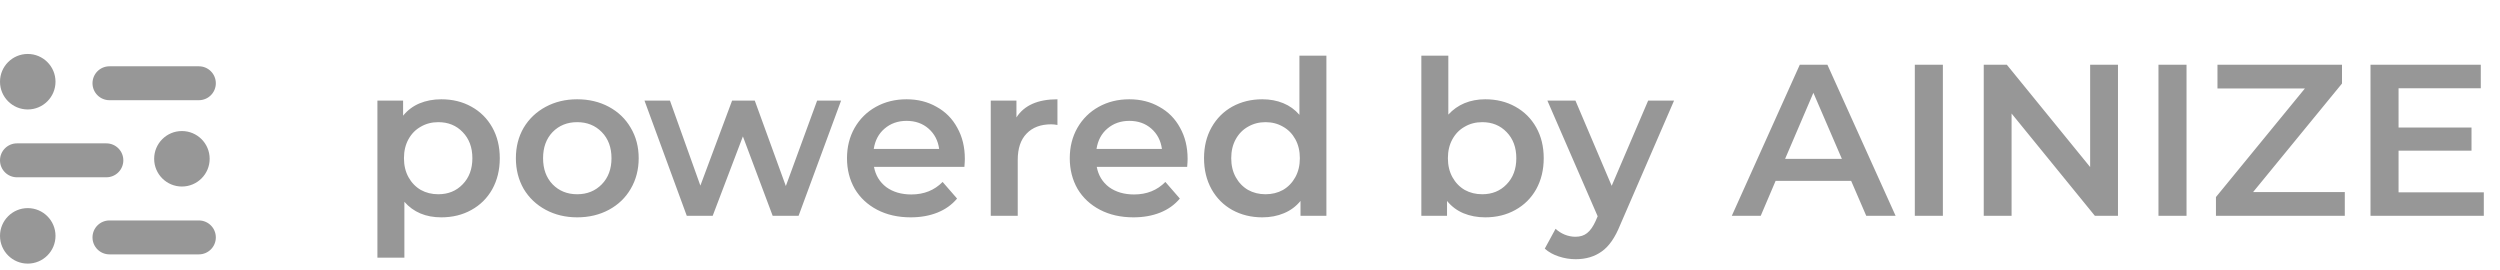
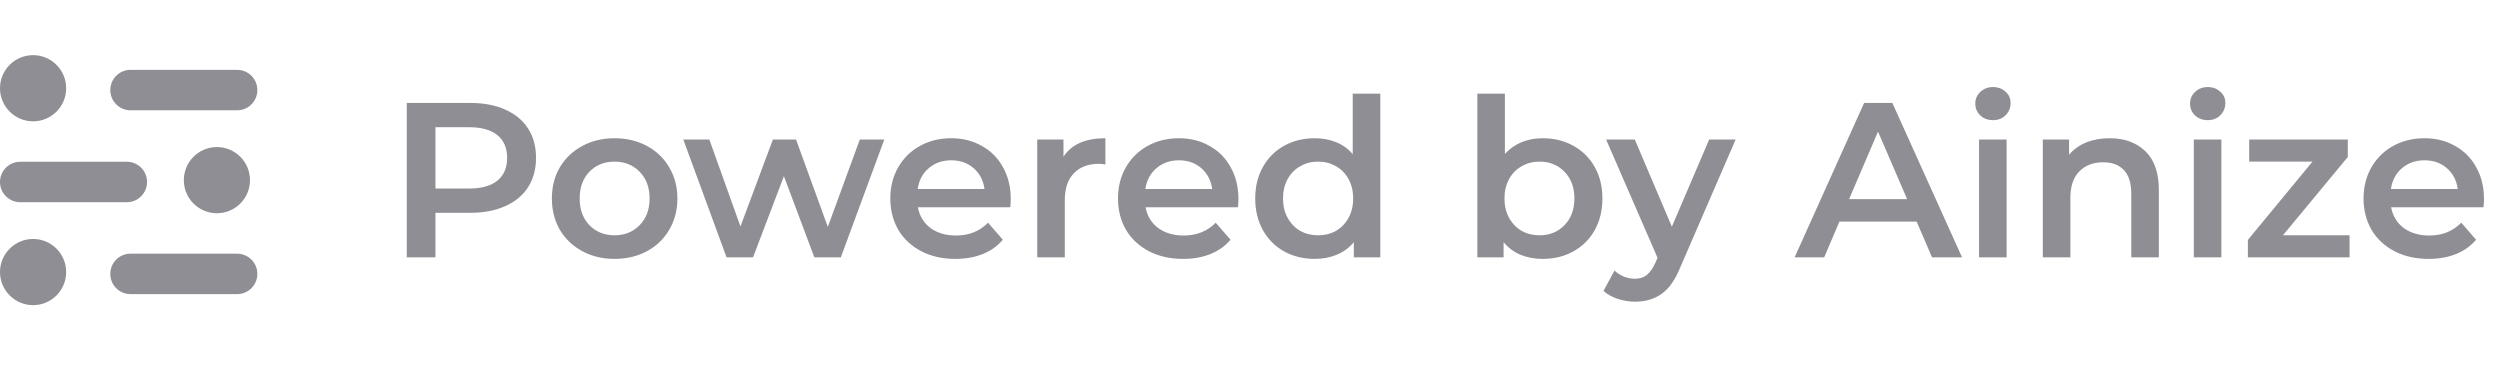
- <svg xmlns="http://www.w3.org/2000/svg" width="139" height="15" viewBox="0 0 139 15" fill="none">
-   <path d="M24.536 5.52C25.16 5.52 25.716 5.656 26.204 5.928C26.7 6.2 27.088 6.584 27.368 7.08C27.648 7.576 27.788 8.148 27.788 8.796C27.788 9.444 27.648 10.02 27.368 10.524C27.088 11.02 26.7 11.404 26.204 11.676C25.716 11.948 25.16 12.084 24.536 12.084C23.672 12.084 22.988 11.796 22.484 11.22V14.328H20.984V5.592H22.412V6.432C22.66 6.128 22.964 5.9 23.324 5.748C23.692 5.596 24.096 5.52 24.536 5.52ZM24.368 10.8C24.92 10.8 25.372 10.616 25.724 10.248C26.084 9.88 26.264 9.396 26.264 8.796C26.264 8.196 26.084 7.712 25.724 7.344C25.372 6.976 24.92 6.792 24.368 6.792C24.008 6.792 23.684 6.876 23.396 7.044C23.108 7.204 22.88 7.436 22.712 7.74C22.544 8.044 22.46 8.396 22.46 8.796C22.46 9.196 22.544 9.548 22.712 9.852C22.88 10.156 23.108 10.392 23.396 10.56C23.684 10.72 24.008 10.8 24.368 10.8ZM32.091 12.084C31.443 12.084 30.859 11.944 30.339 11.664C29.819 11.384 29.411 10.996 29.115 10.5C28.827 9.996 28.683 9.428 28.683 8.796C28.683 8.164 28.827 7.6 29.115 7.104C29.411 6.608 29.819 6.22 30.339 5.94C30.859 5.66 31.443 5.52 32.091 5.52C32.747 5.52 33.335 5.66 33.855 5.94C34.375 6.22 34.779 6.608 35.067 7.104C35.363 7.6 35.511 8.164 35.511 8.796C35.511 9.428 35.363 9.996 35.067 10.5C34.779 10.996 34.375 11.384 33.855 11.664C33.335 11.944 32.747 12.084 32.091 12.084ZM32.091 10.8C32.643 10.8 33.099 10.616 33.459 10.248C33.819 9.88 33.999 9.396 33.999 8.796C33.999 8.196 33.819 7.712 33.459 7.344C33.099 6.976 32.643 6.792 32.091 6.792C31.539 6.792 31.083 6.976 30.723 7.344C30.371 7.712 30.195 8.196 30.195 8.796C30.195 9.396 30.371 9.88 30.723 10.248C31.083 10.616 31.539 10.8 32.091 10.8ZM46.765 5.592L44.401 12H42.961L41.305 7.584L39.625 12H38.185L35.833 5.592H37.249L38.941 10.32L40.705 5.592H41.965L43.693 10.344L45.433 5.592H46.765ZM53.645 8.832C53.645 8.936 53.637 9.084 53.621 9.276H48.593C48.681 9.748 48.909 10.124 49.277 10.404C49.653 10.676 50.117 10.812 50.669 10.812C51.373 10.812 51.953 10.58 52.409 10.116L53.213 11.04C52.925 11.384 52.561 11.644 52.121 11.82C51.681 11.996 51.185 12.084 50.633 12.084C49.929 12.084 49.309 11.944 48.773 11.664C48.237 11.384 47.821 10.996 47.525 10.5C47.237 9.996 47.093 9.428 47.093 8.796C47.093 8.172 47.233 7.612 47.513 7.116C47.801 6.612 48.197 6.22 48.701 5.94C49.205 5.66 49.773 5.52 50.405 5.52C51.029 5.52 51.585 5.66 52.073 5.94C52.569 6.212 52.953 6.6 53.225 7.104C53.505 7.6 53.645 8.176 53.645 8.832ZM50.405 6.72C49.925 6.72 49.517 6.864 49.181 7.152C48.853 7.432 48.653 7.808 48.581 8.28H52.217C52.153 7.816 51.957 7.44 51.629 7.152C51.301 6.864 50.893 6.72 50.405 6.72ZM56.514 6.528C56.946 5.856 57.706 5.52 58.794 5.52V6.948C58.666 6.924 58.55 6.912 58.446 6.912C57.862 6.912 57.406 7.084 57.078 7.428C56.75 7.764 56.586 8.252 56.586 8.892V12H55.086V5.592H56.514V6.528ZM66.031 8.832C66.031 8.936 66.023 9.084 66.007 9.276H60.979C61.067 9.748 61.295 10.124 61.663 10.404C62.039 10.676 62.503 10.812 63.055 10.812C63.759 10.812 64.339 10.58 64.795 10.116L65.599 11.04C65.311 11.384 64.947 11.644 64.507 11.82C64.067 11.996 63.571 12.084 63.019 12.084C62.315 12.084 61.695 11.944 61.159 11.664C60.623 11.384 60.207 10.996 59.911 10.5C59.623 9.996 59.479 9.428 59.479 8.796C59.479 8.172 59.619 7.612 59.899 7.116C60.187 6.612 60.583 6.22 61.087 5.94C61.591 5.66 62.159 5.52 62.791 5.52C63.415 5.52 63.971 5.66 64.459 5.94C64.955 6.212 65.339 6.6 65.611 7.104C65.891 7.6 66.031 8.176 66.031 8.832ZM62.791 6.72C62.311 6.72 61.903 6.864 61.567 7.152C61.239 7.432 61.039 7.808 60.967 8.28H64.603C64.539 7.816 64.343 7.44 64.015 7.152C63.687 6.864 63.279 6.72 62.791 6.72ZM73.748 3.096V12H72.308V11.172C72.06 11.476 71.752 11.704 71.384 11.856C71.024 12.008 70.624 12.084 70.184 12.084C69.568 12.084 69.012 11.948 68.516 11.676C68.028 11.404 67.644 11.02 67.364 10.524C67.084 10.02 66.944 9.444 66.944 8.796C66.944 8.148 67.084 7.576 67.364 7.08C67.644 6.584 68.028 6.2 68.516 5.928C69.012 5.656 69.568 5.52 70.184 5.52C70.608 5.52 70.996 5.592 71.348 5.736C71.7 5.88 72 6.096 72.248 6.384V3.096H73.748ZM70.364 10.8C70.724 10.8 71.048 10.72 71.336 10.56C71.624 10.392 71.852 10.156 72.02 9.852C72.188 9.548 72.272 9.196 72.272 8.796C72.272 8.396 72.188 8.044 72.02 7.74C71.852 7.436 71.624 7.204 71.336 7.044C71.048 6.876 70.724 6.792 70.364 6.792C70.004 6.792 69.68 6.876 69.392 7.044C69.104 7.204 68.876 7.436 68.708 7.74C68.54 8.044 68.456 8.396 68.456 8.796C68.456 9.196 68.54 9.548 68.708 9.852C68.876 10.156 69.104 10.392 69.392 10.56C69.68 10.72 70.004 10.8 70.364 10.8ZM82.579 5.52C83.203 5.52 83.759 5.656 84.247 5.928C84.743 6.2 85.131 6.584 85.411 7.08C85.691 7.576 85.831 8.148 85.831 8.796C85.831 9.444 85.691 10.02 85.411 10.524C85.131 11.02 84.743 11.404 84.247 11.676C83.759 11.948 83.203 12.084 82.579 12.084C82.139 12.084 81.735 12.008 81.367 11.856C81.007 11.704 80.703 11.476 80.455 11.172V12H79.027V3.096H80.527V6.372C80.783 6.092 81.083 5.88 81.427 5.736C81.779 5.592 82.163 5.52 82.579 5.52ZM82.411 10.8C82.963 10.8 83.415 10.616 83.767 10.248C84.127 9.88 84.307 9.396 84.307 8.796C84.307 8.196 84.127 7.712 83.767 7.344C83.415 6.976 82.963 6.792 82.411 6.792C82.051 6.792 81.727 6.876 81.439 7.044C81.151 7.204 80.923 7.436 80.755 7.74C80.587 8.044 80.503 8.396 80.503 8.796C80.503 9.196 80.587 9.548 80.755 9.852C80.923 10.156 81.151 10.392 81.439 10.56C81.727 10.72 82.051 10.8 82.411 10.8ZM93.078 5.592L90.078 12.516C89.798 13.212 89.458 13.7 89.058 13.98C88.658 14.268 88.174 14.412 87.606 14.412C87.286 14.412 86.97 14.36 86.658 14.256C86.346 14.152 86.09 14.008 85.89 13.824L86.49 12.72C86.634 12.856 86.802 12.964 86.994 13.044C87.194 13.124 87.394 13.164 87.594 13.164C87.858 13.164 88.074 13.096 88.242 12.96C88.418 12.824 88.578 12.596 88.722 12.276L88.83 12.024L86.034 5.592H87.594L89.61 10.332L91.638 5.592H93.078ZM102.924 10.056H98.724L97.896 12H96.288L100.068 3.6H101.604L105.396 12H103.764L102.924 10.056ZM102.408 8.832L100.824 5.16L99.252 8.832H102.408ZM106.464 3.6H108.024V12H106.464V3.6ZM117.76 3.6V12H116.476L111.844 6.312V12H110.296V3.6H111.58L116.212 9.288V3.6H117.76ZM120.011 3.6H121.571V12H120.011V3.6ZM130.371 10.68V12H123.207V10.956L128.151 4.92H123.291V3.6H130.215V4.644L125.271 10.68H130.371ZM138.1 10.692V12H131.8V3.6H137.932V4.908H133.36V7.092H137.416V8.376H133.36V10.692H138.1Z" fill="#979797" />
-   <path fill-rule="evenodd" clip-rule="evenodd" d="M3.086 4.543C3.086 5.395 2.395 6.086 1.543 6.086C0.691 6.086 0 5.395 0 4.543C0 3.691 0.691 3 1.543 3C2.395 3 3.086 3.691 3.086 4.543ZM6.086 3.686C5.565 3.686 5.143 4.108 5.143 4.629C5.143 5.149 5.565 5.571 6.086 5.571H11.057C11.578 5.571 12 5.149 12 4.629C12 4.108 11.578 3.686 11.057 3.686H6.086ZM6.086 12.257C5.565 12.257 5.143 12.679 5.143 13.2C5.143 13.721 5.565 14.143 6.086 14.143H11.057C11.578 14.143 12 13.721 12 13.2C12 12.679 11.578 12.257 11.057 12.257H6.086ZM0 8.914C0 8.394 0.422 7.971 0.943 7.971H5.914C6.435 7.971 6.857 8.394 6.857 8.914C6.857 9.435 6.435 9.857 5.914 9.857H0.943C0.422 9.857 0 9.435 0 8.914ZM1.543 14.657C2.395 14.657 3.086 13.966 3.086 13.114C3.086 12.262 2.395 11.571 1.543 11.571C0.691 11.571 0 12.262 0 13.114C0 13.966 0.691 14.657 1.543 14.657ZM11.657 8.829C11.657 9.681 10.966 10.371 10.114 10.371C9.262 10.371 8.571 9.681 8.571 8.829C8.571 7.976 9.262 7.286 10.114 7.286C10.966 7.286 11.657 7.976 11.657 8.829Z" fill="#979797" />
+ <svg xmlns="http://www.w3.org/2000/svg" width="136" height="20" viewBox="0 0 136 20" fill="none">
+   <path fill-rule="evenodd" clip-rule="evenodd" d="M3.6 4.8C3.6 5.794 2.794 6.6 1.8 6.6C0.806 6.6 0 5.794 0 4.8C0 3.806 0.806 3 1.8 3C2.794 3 3.6 3.806 3.6 4.8ZM7.1 3.8C6.492 3.8 6 4.292 6 4.9C6 5.508 6.492 6 7.1 6H12.9C13.508 6 14 5.508 14 4.9C14 4.292 13.508 3.8 12.9 3.8H7.1ZM7.1 13.8C6.492 13.8 6 14.293 6 14.9C6 15.508 6.492 16 7.1 16H12.9C13.508 16 14 15.508 14 14.9C14 14.293 13.508 13.8 12.9 13.8H7.1ZM0 9.9C0 9.292 0.492 8.8 1.1 8.8H6.9C7.508 8.8 8 9.292 8 9.9C8 10.508 7.508 11 6.9 11H1.1C0.492 11 0 10.508 0 9.9ZM1.8 16.6C2.794 16.6 3.6 15.794 3.6 14.8C3.6 13.806 2.794 13 1.8 13C0.806 13 0 13.806 0 14.8C0 15.794 0.806 16.6 1.8 16.6ZM13.6 9.8C13.6 10.794 12.794 11.6 11.8 11.6C10.806 11.6 10 10.794 10 9.8C10 8.806 10.806 8 11.8 8C12.794 8 13.6 8.806 13.6 9.8Z" fill="#8E8E94" />
+   <path d="M25.584 5.6C26.312 5.6 26.944 5.72 27.48 5.96C28.024 6.2 28.44 6.544 28.728 6.992C29.016 7.44 29.16 7.972 29.16 8.588C29.16 9.196 29.016 9.728 28.728 10.184C28.44 10.632 28.024 10.976 27.48 11.216C26.944 11.456 26.312 11.576 25.584 11.576H23.688V14H22.128V5.6H25.584ZM25.512 10.256C26.192 10.256 26.708 10.112 27.06 9.824C27.412 9.536 27.588 9.124 27.588 8.588C27.588 8.052 27.412 7.64 27.06 7.352C26.708 7.064 26.192 6.92 25.512 6.92H23.688V10.256H25.512ZM33.43 14.084C32.782 14.084 32.198 13.944 31.678 13.664C31.158 13.384 30.75 12.996 30.454 12.5C30.166 11.996 30.022 11.428 30.022 10.796C30.022 10.164 30.166 9.6 30.454 9.104C30.75 8.608 31.158 8.22 31.678 7.94C32.198 7.66 32.782 7.52 33.43 7.52C34.086 7.52 34.674 7.66 35.194 7.94C35.714 8.22 36.118 8.608 36.406 9.104C36.702 9.6 36.85 10.164 36.85 10.796C36.85 11.428 36.702 11.996 36.406 12.5C36.118 12.996 35.714 13.384 35.194 13.664C34.674 13.944 34.086 14.084 33.43 14.084ZM33.43 12.8C33.982 12.8 34.438 12.616 34.798 12.248C35.158 11.88 35.338 11.396 35.338 10.796C35.338 10.196 35.158 9.712 34.798 9.344C34.438 8.976 33.982 8.792 33.43 8.792C32.878 8.792 32.422 8.976 32.062 9.344C31.71 9.712 31.534 10.196 31.534 10.796C31.534 11.396 31.71 11.88 32.062 12.248C32.422 12.616 32.878 12.8 33.43 12.8ZM48.105 7.592L45.741 14H44.301L42.645 9.584L40.965 14H39.525L37.173 7.592H38.589L40.281 12.32L42.045 7.592H43.305L45.033 12.344L46.773 7.592H48.105ZM54.985 10.832C54.985 10.936 54.977 11.084 54.961 11.276H49.933C50.021 11.748 50.249 12.124 50.617 12.404C50.993 12.676 51.457 12.812 52.009 12.812C52.713 12.812 53.293 12.58 53.749 12.116L54.553 13.04C54.265 13.384 53.901 13.644 53.461 13.82C53.021 13.996 52.525 14.084 51.973 14.084C51.269 14.084 50.649 13.944 50.113 13.664C49.577 13.384 49.161 12.996 48.865 12.5C48.577 11.996 48.433 11.428 48.433 10.796C48.433 10.172 48.573 9.612 48.853 9.116C49.141 8.612 49.537 8.22 50.041 7.94C50.545 7.66 51.113 7.52 51.745 7.52C52.369 7.52 52.925 7.66 53.413 7.94C53.909 8.212 54.293 8.6 54.565 9.104C54.845 9.6 54.985 10.176 54.985 10.832ZM51.745 8.72C51.265 8.72 50.857 8.864 50.521 9.152C50.193 9.432 49.993 9.808 49.921 10.28H53.557C53.493 9.816 53.297 9.44 52.969 9.152C52.641 8.864 52.233 8.72 51.745 8.72ZM57.853 8.528C58.285 7.856 59.045 7.52 60.133 7.52V8.948C60.005 8.924 59.889 8.912 59.785 8.912C59.201 8.912 58.745 9.084 58.417 9.428C58.089 9.764 57.925 10.252 57.925 10.892V14H56.425V7.592H57.853V8.528ZM67.371 10.832C67.371 10.936 67.363 11.084 67.347 11.276H62.319C62.407 11.748 62.635 12.124 63.003 12.404C63.379 12.676 63.843 12.812 64.395 12.812C65.099 12.812 65.679 12.58 66.135 12.116L66.939 13.04C66.651 13.384 66.287 13.644 65.847 13.82C65.407 13.996 64.911 14.084 64.359 14.084C63.655 14.084 63.035 13.944 62.499 13.664C61.963 13.384 61.547 12.996 61.251 12.5C60.963 11.996 60.819 11.428 60.819 10.796C60.819 10.172 60.959 9.612 61.239 9.116C61.527 8.612 61.923 8.22 62.427 7.94C62.931 7.66 63.499 7.52 64.131 7.52C64.755 7.52 65.311 7.66 65.799 7.94C66.295 8.212 66.679 8.6 66.951 9.104C67.231 9.6 67.371 10.176 67.371 10.832ZM64.131 8.72C63.651 8.72 63.243 8.864 62.907 9.152C62.579 9.432 62.379 9.808 62.307 10.28H65.943C65.879 9.816 65.683 9.44 65.355 9.152C65.027 8.864 64.619 8.72 64.131 8.72ZM75.088 5.096V14H73.648V13.172C73.4 13.476 73.092 13.704 72.724 13.856C72.364 14.008 71.964 14.084 71.524 14.084C70.908 14.084 70.352 13.948 69.856 13.676C69.368 13.404 68.984 13.02 68.704 12.524C68.424 12.02 68.284 11.444 68.284 10.796C68.284 10.148 68.424 9.576 68.704 9.08C68.984 8.584 69.368 8.2 69.856 7.928C70.352 7.656 70.908 7.52 71.524 7.52C71.948 7.52 72.336 7.592 72.688 7.736C73.04 7.88 73.34 8.096 73.588 8.384V5.096H75.088ZM71.704 12.8C72.064 12.8 72.388 12.72 72.676 12.56C72.964 12.392 73.192 12.156 73.36 11.852C73.528 11.548 73.612 11.196 73.612 10.796C73.612 10.396 73.528 10.044 73.36 9.74C73.192 9.436 72.964 9.204 72.676 9.044C72.388 8.876 72.064 8.792 71.704 8.792C71.344 8.792 71.02 8.876 70.732 9.044C70.444 9.204 70.216 9.436 70.048 9.74C69.88 10.044 69.796 10.396 69.796 10.796C69.796 11.196 69.88 11.548 70.048 11.852C70.216 12.156 70.444 12.392 70.732 12.56C71.02 12.72 71.344 12.8 71.704 12.8ZM83.919 7.52C84.543 7.52 85.099 7.656 85.587 7.928C86.083 8.2 86.471 8.584 86.751 9.08C87.031 9.576 87.171 10.148 87.171 10.796C87.171 11.444 87.031 12.02 86.751 12.524C86.471 13.02 86.083 13.404 85.587 13.676C85.099 13.948 84.543 14.084 83.919 14.084C83.479 14.084 83.075 14.008 82.707 13.856C82.347 13.704 82.043 13.476 81.795 13.172V14H80.367V5.096H81.867V8.372C82.123 8.092 82.423 7.88 82.767 7.736C83.119 7.592 83.503 7.52 83.919 7.52ZM83.751 12.8C84.303 12.8 84.755 12.616 85.107 12.248C85.467 11.88 85.647 11.396 85.647 10.796C85.647 10.196 85.467 9.712 85.107 9.344C84.755 8.976 84.303 8.792 83.751 8.792C83.391 8.792 83.067 8.876 82.779 9.044C82.491 9.204 82.263 9.436 82.095 9.74C81.927 10.044 81.843 10.396 81.843 10.796C81.843 11.196 81.927 11.548 82.095 11.852C82.263 12.156 82.491 12.392 82.779 12.56C83.067 12.72 83.391 12.8 83.751 12.8ZM94.418 7.592L91.418 14.516C91.138 15.212 90.798 15.7 90.398 15.98C89.998 16.268 89.514 16.412 88.946 16.412C88.626 16.412 88.31 16.36 87.998 16.256C87.686 16.152 87.43 16.008 87.23 15.824L87.83 14.72C87.974 14.856 88.142 14.964 88.334 15.044C88.534 15.124 88.734 15.164 88.934 15.164C89.198 15.164 89.414 15.096 89.582 14.96C89.758 14.824 89.918 14.596 90.062 14.276L90.17 14.024L87.374 7.592H88.934L90.95 12.332L92.978 7.592H94.418ZM104.264 12.056H100.064L99.236 14H97.627L101.408 5.6H102.944L106.736 14H105.104L104.264 12.056ZM103.747 10.832L102.164 7.16L100.592 10.832H103.747ZM107.66 7.592H109.16V14H107.66V7.592ZM108.416 6.536C108.144 6.536 107.916 6.452 107.732 6.284C107.548 6.108 107.456 5.892 107.456 5.636C107.456 5.38 107.548 5.168 107.732 5C107.916 4.824 108.144 4.736 108.416 4.736C108.688 4.736 108.916 4.82 109.1 4.988C109.284 5.148 109.376 5.352 109.376 5.6C109.376 5.864 109.284 6.088 109.1 6.272C108.924 6.448 108.696 6.536 108.416 6.536ZM114.765 7.52C115.573 7.52 116.221 7.756 116.709 8.228C117.197 8.7 117.441 9.4 117.441 10.328V14H115.941V10.52C115.941 9.96 115.809 9.54 115.545 9.26C115.281 8.972 114.905 8.828 114.417 8.828C113.865 8.828 113.429 8.996 113.109 9.332C112.789 9.66 112.629 10.136 112.629 10.76V14H111.129V7.592H112.557V8.42C112.805 8.124 113.117 7.9 113.493 7.748C113.869 7.596 114.293 7.52 114.765 7.52ZM119.343 7.592H120.843V14H119.343V7.592ZM120.099 6.536C119.827 6.536 119.599 6.452 119.415 6.284C119.231 6.108 119.139 5.892 119.139 5.636C119.139 5.38 119.231 5.168 119.415 5C119.599 4.824 119.827 4.736 120.099 4.736C120.371 4.736 120.599 4.82 120.783 4.988C120.967 5.148 121.059 5.352 121.059 5.6C121.059 5.864 120.967 6.088 120.783 6.272C120.607 6.448 120.379 6.536 120.099 6.536ZM127.816 12.8V14H122.284V13.052L125.8 8.792H122.356V7.592H127.72V8.54L124.192 12.8H127.816ZM135.129 10.832C135.129 10.936 135.121 11.084 135.105 11.276H130.077C130.165 11.748 130.393 12.124 130.761 12.404C131.137 12.676 131.601 12.812 132.153 12.812C132.857 12.812 133.437 12.58 133.893 12.116L134.697 13.04C134.409 13.384 134.045 13.644 133.605 13.82C133.165 13.996 132.669 14.084 132.117 14.084C131.413 14.084 130.793 13.944 130.257 13.664C129.721 13.384 129.305 12.996 129.009 12.5C128.721 11.996 128.577 11.428 128.577 10.796C128.577 10.172 128.717 9.612 128.997 9.116C129.285 8.612 129.681 8.22 130.185 7.94C130.689 7.66 131.257 7.52 131.889 7.52C132.513 7.52 133.069 7.66 133.557 7.94C134.053 8.212 134.437 8.6 134.709 9.104C134.989 9.6 135.129 10.176 135.129 10.832ZM131.889 8.72C131.409 8.72 131.001 8.864 130.665 9.152C130.337 9.432 130.137 9.808 130.065 10.28H133.701C133.637 9.816 133.441 9.44 133.113 9.152C132.785 8.864 132.377 8.72 131.889 8.72Z" fill="#8E8E94" />
</svg>
